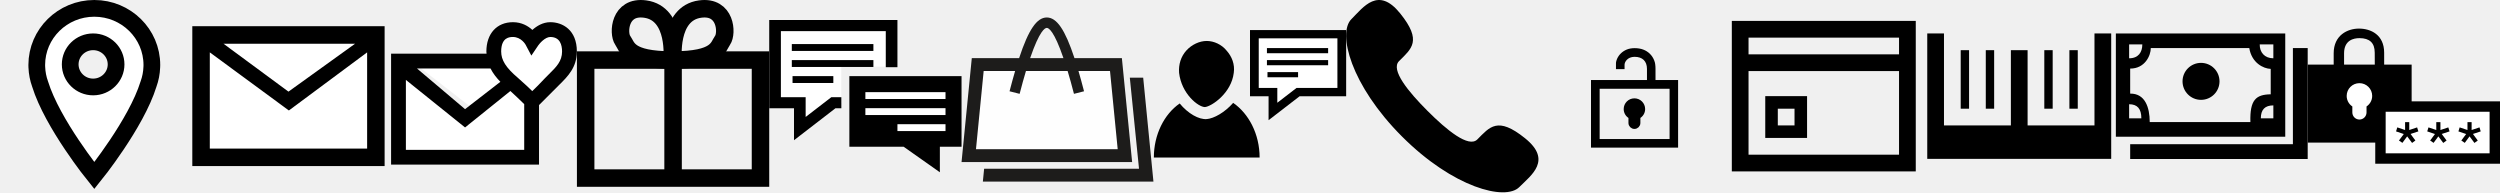
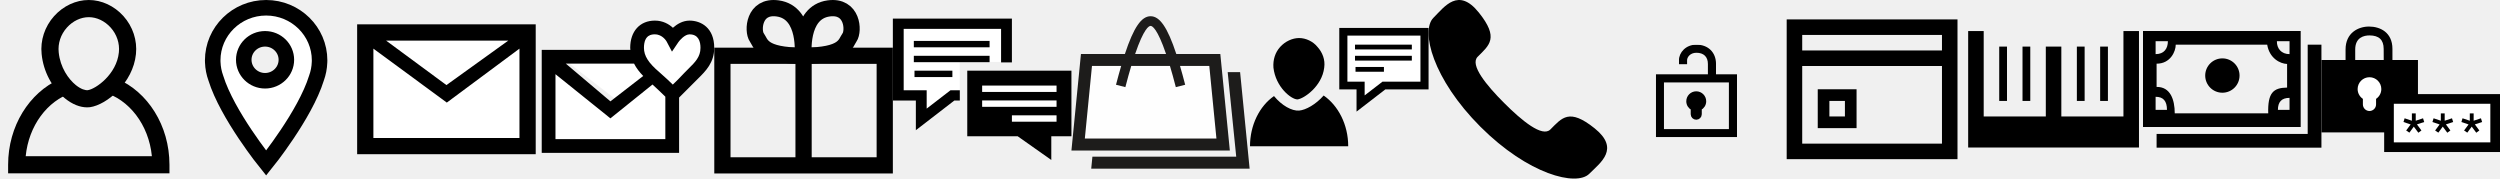
- <svg xmlns="http://www.w3.org/2000/svg" xmlns:xlink="http://www.w3.org/1999/xlink" width="260" height="20" viewBox="0 0 260 20">
-   <svg width="20" height="20" viewBox="0 0 17 23" version="1.1" id="account-address">
-     <defs />
-     <g id="aaPhase-1.5---New-Logo" stroke="none" stroke-width="1" fill="none" fill-rule="evenodd">
-       <g id="aaICONS" transform="translate(-181, -7)" stroke="#000000" fill="#FFFFFF">
-         <g id="aaAddress-Details" transform="translate(182.25, 8)">
-           <g id="aanoun_66472_cc-copy-2">
-             <g id="aaGroup" stroke-width="2">
-               <path d="M7.029,0 C3.228,0 0.146,3.033 0.146,6.774 C0.146,6.854 0.148,6.936 0.152,7.018 C0.178,7.73 0.314,8.413 0.546,9.053 C2.015,13.803 7.029,20 7.029,20 C7.029,20 12.043,13.804 13.512,9.053 C13.744,8.414 13.881,7.73 13.906,7.018 C13.911,6.936 13.913,6.854 13.913,6.774 C13.913,3.033 10.831,0 7.029,0 L7.029,0 Z M6.89,9.401 C5.374,9.401 4.146,8.191 4.146,6.7 C4.146,5.209 5.374,4 6.89,4 C8.405,4 9.634,5.209 9.634,6.7 C9.634,8.191 8.405,9.401 6.89,9.401 L6.89,9.401 Z" id="aaShape" />
-             </g>
-           </g>
-         </g>
-       </g>
-     </g>
-   </svg>
-   <svg width="20" height="20" viewBox="0 0 22 16" version="1.1" id="email" x="20">
-     <defs />
-     <g id="abPhase-1.5---V5" stroke="none" stroke-width="1" fill="none" fill-rule="evenodd">
-       <g id="ab1.5_MyAccount_Desktop-_07_OrdersB_Reserved" transform="translate(-71, -1235)">
-         <g id="abPage-1" transform="translate(71, 1235)">
-           <polygon id="abFill-1" fill="#FFFFFF" points="11 9.637 2 2.989 2 14 20 14 20 2.989" />
-           <polygon id="abFill-2" fill="#FFFFFF" points="18.625 2 3.562 2 11 7.484" />
-           <path d="M0,16 L22,16 L22,0 L0,0 L0,16 Z M3.562,2 L18.625,2 L11,7.484 L3.562,2 Z M20,2.989 L20,14 L2,14 L2,2.989 L11.048,9.637 L20,2.989 Z" id="abFill-3" fill="#000000" />
-         </g>
-       </g>
-     </g>
-   </svg>
-   <svg width="20" height="20" viewBox="0 0 26 20" version="1.1" id="email-pref" x="40">
-     <defs />
-     <g id="acPhase-1.5---New-Logo" stroke="none" stroke-width="1" fill="none" fill-rule="evenodd">
-       <g id="acICONS" transform="translate(-251, -7)">
-         <g id="acEmail-Preferences" transform="translate(251.875, 7)">
-           <g id="acPage-1">
-             <path d="M16.129,9.303 L10,14.23 L2,7.8 L2,17.259 L18,17.259 L18,11.079 C17.434,10.524 16.741,9.858 16.129,9.303" id="acFill-1" fill="#FFFFFF" />
-             <path d="M14.777,8.061 C14.258,7.528 13.787,6.933 13.444,6.258 L4.058,6.258 L10.578,11.311 L14.777,8.061 Z" id="acFill-3" fill="#FFFFFF" />
-             <path d="M23.117,3.964 C23.117,3.068 22.841,2 21.523,2 C20.811,2 20.059,2.896 19.897,3.135 L18.964,4.514 L18.185,3.042 C18.166,3.008 17.594,2 16.476,2 C16.082,2 14.883,2 14.883,3.964 C14.883,5.131 15.532,6.157 17.124,7.508 C18.108,8.377 18.667,8.907 19.084,9.32 C19.55,8.874 20.111,8.326 20.789,7.592 C20.987,7.386 21.176,7.199 21.362,7.015 C22.343,6.046 23.117,5.281 23.117,3.964" id="acFill-5" fill="#FFFFFF" />
-             <path d="M2,17.258 L2,7.799 L10,14.23 L16.129,9.303 C16.74,9.858 17.434,10.524 18,11.078 L18,17.258 L2,17.258 Z M4.057,6.258 L13.443,6.258 C13.786,6.933 14.258,7.527 14.778,8.061 L10.578,11.311 L10,11.758 L3.5,6.258 L4.057,6.258 Z M20.789,7.591 C20.111,8.326 19.55,8.874 19.084,9.32 C18.667,8.907 18.108,8.377 17.124,7.508 C15.532,6.157 14.883,5.131 14.883,3.964 C14.883,2 16.082,2 16.477,2 C17.594,2 18.166,3.008 18.186,3.042 L18.964,4.513 L19.897,3.134 C20.06,2.895 20.812,2 21.523,2 C22.841,2 23.117,3.068 23.117,3.964 C23.117,5.281 22.343,6.046 21.362,7.014 C21.176,7.199 20.987,7.385 20.789,7.591 L20.789,7.591 Z M21.523,0 C20.516,0 19.679,0.528 19.101,1.046 C18.529,0.521 17.663,0 16.477,0 C14.293,0 12.883,1.555 12.883,3.964 C12.883,4.066 12.901,4.159 12.907,4.258 L0,4.258 L0,19.258 L20,19.258 L20,11.207 C21.057,10.148 22.652,8.552 22.769,8.437 C23.869,7.349 25.117,6.117 25.117,3.964 C25.117,1.038 23.182,0 21.523,0 L21.523,0 Z" id="acFill-7" fill="#000000" />
-           </g>
-         </g>
-       </g>
-     </g>
-   </svg>
-   <svg width="20" height="20" viewBox="0 0 22 22" version="1.1" id="gift-credit" x="60">
+ <svg xmlns="http://www.w3.org/2000/svg" xmlns:xlink="http://www.w3.org/1999/xlink" width="280" height="20" viewBox="0 0 280 20">
+   <svg width="20" height="20" viewBox="0 0 20 22" version="1.1" id="account">
+     <defs />
+     <g id="aaStyle-Guide" stroke="none" stroke-width="1" fill="none" fill-rule="evenodd">
+       <g id="aaApp_All_Icons_Black" transform="translate(-31, -408)" fill="#000000">
+         <g id="aaIcon_Account" transform="translate(19, 397)">
+           <g transform="translate(12, 11)">
+             <path d="M11.724,11.343 C12.311,10.929 12.91,10.373 13.416,9.702 C17.186,11.31 19.878,15.454 19.878,20.3 L19.878,21.358 L-0,21.358 L-0,20.3 C-0,15.518 2.621,11.419 6.313,9.767 C6.758,10.451 7.291,11.022 7.847,11.435 C4.825,12.422 2.533,15.494 2.166,19.243 L17.712,19.243 C17.332,15.368 14.896,12.217 11.724,11.343 L11.724,11.343 Z" id="aapath-1" />
+             <path d="M9.939,2.115 C8.957,2.115 7.975,2.582 7.244,3.395 C6.484,4.24 6.115,5.352 6.232,6.443 C6.413,8.315 7.443,9.757 8.347,10.486 C8.983,10.998 9.524,11.141 9.816,11.109 C10.788,10.971 13.374,9.161 13.645,6.451 L13.646,6.443 C13.763,5.352 13.394,4.24 12.634,3.395 C11.903,2.582 10.921,2.115 9.939,2.115 M9.737,13.227 C8.849,13.227 7.904,12.845 7.019,12.132 C5.416,10.839 4.335,8.792 4.129,6.658 C3.949,4.981 4.511,3.272 5.671,1.981 C6.803,0.723 8.358,-0 9.939,-0 C11.52,-0 13.075,0.723 14.207,1.981 C15.367,3.272 15.928,4.979 15.749,6.666 C15.391,10.217 12.158,12.911 10.088,13.206 C9.973,13.22 9.855,13.227 9.737,13.227" id="aaFill-8" />
+           </g>
+         </g>
+       </g>
+     </g>
+   </svg>
+   <svg width="20" height="20" viewBox="0 0 17 23" version="1.1" id="account-address" x="20">
+     <defs />
+     <g id="abPhase-1.5---New-Logo" stroke="none" stroke-width="1" fill="none" fill-rule="evenodd">
+       <g id="abICONS" transform="translate(-181, -7)" stroke="#000000" fill="#FFFFFF">
+         <g id="abAddress-Details" transform="translate(182.25, 8)">
+           <g id="abnoun_66472_cc-copy-2">
+             <g id="abGroup" stroke-width="2">
+               <path d="M7.029,0 C3.228,0 0.146,3.033 0.146,6.774 C0.146,6.854 0.148,6.936 0.152,7.018 C0.178,7.73 0.314,8.413 0.546,9.053 C2.015,13.803 7.029,20 7.029,20 C7.029,20 12.043,13.804 13.512,9.053 C13.744,8.414 13.881,7.73 13.906,7.018 C13.911,6.936 13.913,6.854 13.913,6.774 C13.913,3.033 10.831,0 7.029,0 L7.029,0 Z M6.89,9.401 C5.374,9.401 4.146,8.191 4.146,6.7 C4.146,5.209 5.374,4 6.89,4 C8.405,4 9.634,5.209 9.634,6.7 C9.634,8.191 8.405,9.401 6.89,9.401 L6.89,9.401 Z" id="abShape" />
+             </g>
+           </g>
+         </g>
+       </g>
+     </g>
+   </svg>
+   <svg width="20" height="20" viewBox="0 0 22 16" version="1.1" id="email" x="40">
+     <defs />
+     <g id="acPhase-1.5---V5" stroke="none" stroke-width="1" fill="none" fill-rule="evenodd">
+       <g id="ac1.5_MyAccount_Desktop-_07_OrdersB_Reserved" transform="translate(-71, -1235)">
+         <g id="acPage-1" transform="translate(71, 1235)">
+           <polygon id="acFill-1" fill="#FFFFFF" points="11 9.637 2 2.989 2 14 20 14 20 2.989" />
+           <polygon id="acFill-2" fill="#FFFFFF" points="18.625 2 3.562 2 11 7.484" />
+           <path d="M0,16 L22,16 L22,0 L0,0 L0,16 Z M3.562,2 L18.625,2 L11,7.484 L3.562,2 Z M20,2.989 L20,14 L2,14 L2,2.989 L11.048,9.637 L20,2.989 Z" id="acFill-3" fill="#000000" />
+         </g>
+       </g>
+     </g>
+   </svg>
+   <svg width="20" height="20" viewBox="0 0 26 20" version="1.1" id="email-pref" x="60">
    <defs />
    <g id="adPhase-1.5---New-Logo" stroke="none" stroke-width="1" fill="none" fill-rule="evenodd">
-       <g id="adICONS" transform="translate(-581, -5)" stroke-width="2" stroke="#000000">
-         <g id="adPage-1" transform="translate(582, 6)">
-           <polygon id="adStroke-1" points="0 19.372 20 19.372 20 5.872 0 5.872" />
-           <path d="M10,18.88 L10,5.88" id="adStroke-3" />
-           <path d="M10.016,5.867 C10.016,5.867 9.44,0.536 13.094,0.036 C16.06,-0.37 16.218,2.814 15.666,3.601 C15.115,4.388 15.115,5.854 10.016,5.867 L10.016,5.867 Z" id="adStroke-4" />
-           <path d="M9.883,5.867 C9.883,5.867 10.46,0.536 6.806,0.036 C3.84,-0.37 3.682,2.814 4.234,3.601 C4.785,4.388 4.785,5.854 9.883,5.867 L9.883,5.867 Z" id="adStroke-5" />
-         </g>
-       </g>
-     </g>
-   </svg>
-   <svg width="20" height="20" viewBox="0 0 24 19" version="1.1" id="livechat" x="80">
-     <defs />
-     <g id="aeStyle-Guide" stroke="none" stroke-width="1" fill="none" fill-rule="evenodd">
-       <g id="aeMyAccount_Icons" transform="translate(-28, -731)">
-         <g id="aeIcon_Livechat_2" transform="translate(18, 718)">
-           <g id="aeGroup-2" transform="translate(10, 13)">
-             <g id="aeIcon_Livechat_white" transform="translate(8, 7.5) scale(-1, 1) translate(-8, -7.5) ">
+       <g id="adICONS" transform="translate(-251, -7)">
+         <g id="adEmail-Preferences" transform="translate(251.875, 7)">
+           <g id="adPage-1">
+             <path d="M16.129,9.303 L10,14.23 L2,7.8 L2,17.259 L18,17.259 L18,11.079 C17.434,10.524 16.741,9.858 16.129,9.303" id="adFill-1" fill="#FFFFFF" />
+             <path d="M14.777,8.061 C14.258,7.528 13.787,6.933 13.444,6.258 L4.058,6.258 L10.578,11.311 L14.777,8.061 Z" id="adFill-3" fill="#FFFFFF" />
+             <path d="M23.117,3.964 C23.117,3.068 22.841,2 21.523,2 C20.811,2 20.059,2.896 19.897,3.135 L18.964,4.514 L18.185,3.042 C18.166,3.008 17.594,2 16.476,2 C16.082,2 14.883,2 14.883,3.964 C14.883,5.131 15.532,6.157 17.124,7.508 C18.108,8.377 18.667,8.907 19.084,9.32 C19.55,8.874 20.111,8.326 20.789,7.592 C20.987,7.386 21.176,7.199 21.362,7.015 C22.343,6.046 23.117,5.281 23.117,3.964" id="adFill-5" fill="#FFFFFF" />
+             <path d="M2,17.258 L2,7.799 L10,14.23 L16.129,9.303 C16.74,9.858 17.434,10.524 18,11.078 L18,17.258 L2,17.258 Z M4.057,6.258 L13.443,6.258 C13.786,6.933 14.258,7.527 14.778,8.061 L10.578,11.311 L10,11.758 L3.5,6.258 L4.057,6.258 Z M20.789,7.591 C20.111,8.326 19.55,8.874 19.084,9.32 C18.667,8.907 18.108,8.377 17.124,7.508 C15.532,6.157 14.883,5.131 14.883,3.964 C14.883,2 16.082,2 16.477,2 C17.594,2 18.166,3.008 18.186,3.042 L18.964,4.513 L19.897,3.134 C20.06,2.895 20.812,2 21.523,2 C22.841,2 23.117,3.068 23.117,3.964 C23.117,5.281 22.343,6.046 21.362,7.014 C21.176,7.199 20.987,7.385 20.789,7.591 L20.789,7.591 Z M21.523,0 C20.516,0 19.679,0.528 19.101,1.046 C18.529,0.521 17.663,0 16.477,0 C14.293,0 12.883,1.555 12.883,3.964 C12.883,4.066 12.901,4.159 12.907,4.258 L0,4.258 L0,19.258 L20,19.258 L20,11.207 C21.057,10.148 22.652,8.552 22.769,8.437 C23.869,7.349 25.117,6.117 25.117,3.964 C25.117,1.038 23.182,0 21.523,0 L21.523,0 Z" id="adFill-7" fill="#000000" />
+           </g>
+         </g>
+       </g>
+     </g>
+   </svg>
+   <svg width="20" height="20" viewBox="0 0 22 22" version="1.1" id="gift-credit" x="80">
+     <defs />
+     <g id="aePhase-1.5---New-Logo" stroke="none" stroke-width="1" fill="none" fill-rule="evenodd">
+       <g id="aeICONS" transform="translate(-581, -5)" stroke-width="2" stroke="#000000">
+         <g id="aePage-1" transform="translate(582, 6)">
+           <polygon id="aeStroke-1" points="0 19.372 20 19.372 20 5.872 0 5.872" />
+           <path d="M10,18.88 L10,5.88" id="aeStroke-3" />
+           <path d="M10.016,5.867 C10.016,5.867 9.44,0.536 13.094,0.036 C16.06,-0.37 16.218,2.814 15.666,3.601 C15.115,4.388 15.115,5.854 10.016,5.867 L10.016,5.867 Z" id="aeStroke-4" />
+           <path d="M9.883,5.867 C9.883,5.867 10.46,0.536 6.806,0.036 C3.84,-0.37 3.682,2.814 4.234,3.601 C4.785,4.388 4.785,5.854 9.883,5.867 L9.883,5.867 Z" id="aeStroke-5" />
+         </g>
+       </g>
+     </g>
+   </svg>
+   <svg width="20" height="20" viewBox="0 0 24 19" version="1.1" id="livechat" x="100">
+     <defs />
+     <g id="afStyle-Guide" stroke="none" stroke-width="1" fill="none" fill-rule="evenodd">
+       <g id="afMyAccount_Icons" transform="translate(-28, -731)">
+         <g id="afIcon_Livechat_2" transform="translate(18, 718)">
+           <g id="afGroup-2" transform="translate(10, 13)">
+             <g id="afIcon_Livechat_white" transform="translate(8, 7.5) scale(-1, 1) translate(-8, -7.5) ">
              <g>
-                 <g id="aeRectangle">
-                   <polygon id="aePath-2" fill="#FFFFFF" transform="translate(8.099496, 7.166182) scale(-1, 1) translate(-8.099496, -7.166182) " points="0.64 10.353 3.655 10.353 3.636 13.553 9.186 10.353 9.186 5.821 15.559 5.821 15.559 4.813 15.559 0.78 0.64 0.78" />
-                   <path d="M0,5.888 L0,0 L16,0 L16,11.015 L12.909,11.015 L12.909,15 L7.742,11.015 L7,11.015 L7,9.633 L8.257,9.633 L11.455,12.097 L11.455,9.633 L14.545,9.633 L14.545,1.382 L1.455,1.382 L1.455,5.888 L1.33226763e-15,5.888 Z" id="aeCombined-Shape" fill="#000000" />
+                 <g id="afRectangle">
+                   <polygon id="afPath-2" fill="#FFFFFF" transform="translate(8.099496, 7.166182) scale(-1, 1) translate(-8.099496, -7.166182) " points="0.64 10.353 3.655 10.353 3.636 13.553 9.186 10.353 9.186 5.821 15.559 5.821 15.559 4.813 15.559 0.78 0.64 0.78" />
+                   <path d="M0,5.888 L0,0 L16,0 L16,11.015 L12.909,11.015 L12.909,15 L7.742,11.015 L7,11.015 L7,9.633 L8.257,9.633 L11.455,12.097 L11.455,9.633 L14.545,9.633 L14.545,1.382 L1.455,1.382 L1.455,5.888 L1.33226763e-15,5.888 Z" id="afCombined-Shape" fill="#000000" />
                </g>
-                 <polygon id="aeFill-4" fill="#000000" points="3 3.857 13.182 3.857 13.182 3 3 3" />
-                 <polygon id="aeFill-6" fill="#000000" points="3 5.857 13.182 5.857 13.182 5 3 5" />
-                 <polygon id="aeFill-8" fill="#000000" points="8 7.857 13.091 7.857 13.091 7 8 7" />
-               </g>
-             </g>
-             <g id="aeIcon_Livechat_black" transform="translate(17, 13) scale(-1, 1) translate(-17, -13) translate(10, 7)">
+                 <polygon id="afFill-4" fill="#000000" points="3 3.857 13.182 3.857 13.182 3 3 3" />
+                 <polygon id="afFill-6" fill="#000000" points="3 5.857 13.182 5.857 13.182 5 3 5" />
+                 <polygon id="afFill-8" fill="#000000" points="8 7.857 13.091 7.857 13.091 7 8 7" />
+               </g>
+             </g>
+             <g id="afIcon_Livechat_black" transform="translate(17, 13) scale(-1, 1) translate(-17, -13) translate(10, 7)">
              <g transform="translate(7, 6) scale(-1, 1) translate(-7, -6) ">
                <g>
-                   <polygon id="aeFill-2" fill="#000000" points="0 0 0 8.812 6.774 8.812 11.295 12 11.295 8.812 14 8.812 14 0" />
-                   <polygon id="aeFill-4" fill="#FFFFFF" points="2 2.857 12 2.857 12 2 2 2" />
-                   <polygon id="aeFill-6" fill="#FFFFFF" points="2 4.857 12 4.857 12 4 2 4" />
-                   <polygon id="aeFill-8" fill="#FFFFFF" points="6 6.857 12 6.857 12 6 6 6" />
+                   <polygon id="afFill-2" fill="#000000" points="0 0 0 8.812 6.774 8.812 11.295 12 11.295 8.812 14 8.812 14 0" />
+                   <polygon id="afFill-4" fill="#FFFFFF" points="2 2.857 12 2.857 12 2 2 2" />
+                   <polygon id="afFill-6" fill="#FFFFFF" points="2 4.857 12 4.857 12 4 2 4" />
+                   <polygon id="afFill-8" fill="#FFFFFF" points="6 6.857 12 6.857 12 6 6 6" />
                </g>
              </g>
            </g>
          </g>
        </g>
      </g>
    </g>
  </svg>
-   <svg width="20" height="20" viewBox="0 0 27 24" version="1.1" id="orders" x="100">
-     <defs />
-     <g id="afStyle-Guide" stroke="none" stroke-width="1" fill="none" fill-rule="evenodd">
-       <g id="afApp_Tab" transform="translate(-27, -464)">
-         <g id="aforders" transform="translate(18, 457)">
-           <g id="afIcon_orders" transform="translate(9, 7)">
-             <polygon id="afFill-1" fill="#FEFEFE" points="2.293 7.619 21.668 7.619 22.96 20.286 1.126 20.286" />
-             <polygon id="afFill-2" fill="#1D1C1B" points="23.626 9.405 24.917 22.19 3.171 22.19 2.993 24 26.943 24 25.504 9.405" />
-             <polygon id="afClip-4" points="-3.55271368e-15 21.258 -3.55271368e-15 24 26.943 24 26.943 0.953 -3.55271368e-15 0.953 -3.55271368e-15 21.258 23.951 21.258 23.951 0.953 -0 0.953 -0 21.258" />
-             <path d="M9.631,6.662 L14.308,6.662 C12.989,2.8 12.222,2.416 11.97,2.416 C11.718,2.416 10.95,2.8 9.631,6.662 L9.631,6.662 Z M20.845,8.473 L16.419,8.473 C16.671,9.336 16.935,10.284 17.199,11.315 L15.784,11.675 C15.472,10.452 15.172,9.396 14.896,8.473 L9.043,8.473 C8.768,9.396 8.467,10.452 8.156,11.675 L6.74,11.315 C7.005,10.284 7.268,9.336 7.52,8.473 L3.107,8.473 L2.027,19.447 L21.924,19.447 L20.845,8.473 Z M1.44,6.662 L8.084,6.662 C9.415,2.62 10.59,0.953 11.97,0.953 C13.349,0.953 14.525,2.62 15.856,6.662 L22.512,6.662 L23.951,21.258 L-0,21.258 L1.44,6.662 Z" id="afFill-3" fill="#1D1C1B" />
-           </g>
-         </g>
-       </g>
-     </g>
-   </svg>
-   <svg width="20" height="20" viewBox="0 0 32 22" version="1.1" id="personal-assistant" x="120">
+   <svg width="20" height="20" viewBox="0 0 27 24" version="1.1" id="orders" x="120">
    <defs />
    <g id="agStyle-Guide" stroke="none" stroke-width="1" fill="none" fill-rule="evenodd">
-       <g id="agMyAccount_Icons" transform="translate(-24, -863)">
-         <g id="agPersonalAssistant" transform="translate(18, 852)">
-           <g id="agGroup-5" transform="translate(6, 11)">
-             <g id="agIcon_PersonalAssistant" transform="translate(0, 1)" fill="#000000">
-               <path d="M0,20.216 L17.6,20.216 C17.6,16.316 15.8,12.916 13.2,11.116 C11.8,12.716 10,13.716 8.8,13.816 C7.5,13.916 5.7,12.916 4.3,11.216 C1.7,13.016 0,16.416 0,20.216" id="agFill-9" />
-               <path d="M8.8,0.816 C7.6,0.816 6.3,1.416 5.4,2.416 C4.5,3.416 4.1,4.716 4.2,6.116 C4.6,9.616 7.4,11.816 8.5,11.816 C9.6,11.716 12.9,9.516 13.3,6.116 C13.5,4.716 13,3.416 12.1,2.416 C11.3,1.416 10,0.816 8.8,0.816" id="agFill-11" />
-             </g>
-             <g id="agIcon_PersonalAssistant_bubble" transform="translate(24, 7.5) scale(-1, 1) translate(-24, -7.5) translate(16, 0)">
-               <polygon id="agFill-1" fill="#FFFFFF" points="15.273 9.812 12.182 9.812 12.182 12.857 8 9.812 0.727 9.812 0.727 0.714 15.273 0.714" />
-               <path d="M0,0 L0,11.015 L7.742,11.015 L12.909,15 L12.909,11.015 L16,11.015 L16,0 L0,0 Z M1.455,1.382 L14.545,1.382 L14.545,9.633 L11.455,9.633 L11.455,12.097 L8.257,9.633 L1.455,9.633 L1.455,1.382 Z" id="agFill-2" fill="#000000" />
-               <polygon id="agFill-4" fill="#000000" points="3 3.857 13.182 3.857 13.182 3 3 3" />
-               <polygon id="agFill-6" fill="#000000" points="3 5.857 13.182 5.857 13.182 5 3 5" />
-               <polygon id="agFill-8" fill="#000000" points="8 7.857 13.091 7.857 13.091 7 8 7" />
-             </g>
-           </g>
-         </g>
-       </g>
-     </g>
-   </svg>
-   <svg width="20" height="20" viewBox="0 0 20 20" version="1.1" id="phone" x="140">
-     <defs />
-     <g id="ahProduct-Page" stroke="none" stroke-width="1" fill="none" fill-rule="evenodd">
-       <g id="ahDelivery_Returns_Closed-Copy" transform="translate(-71, -1528)" fill="#000000">
-         <g id="ahContact-Us" transform="translate(1, 1498)">
-           <g id="ahcall-customer-care-copy" transform="translate(0, 3)">
-             <g id="ahIcon-/phone" transform="translate(70, 27)">
-               <path d="M6.359,14.501 C5.061,13.204 4.262,12.074 1.402,14.372 C-1.457,16.671 0.739,18.203 1.996,19.46 C3.446,20.909 8.851,19.536 14.194,14.194 C19.536,8.851 20.91,3.446 19.459,1.995 C18.202,0.739 16.671,-1.457 14.373,1.403 C12.074,4.261 13.203,5.061 14.501,6.358 C15.407,7.264 13.515,9.556 11.536,11.535 C9.556,13.515 7.264,15.407 6.359,14.501 Z" id="ahShape" transform="translate(10, 10) scale(-1, 1) translate(-10, -10) " />
-             </g>
-           </g>
-         </g>
-       </g>
-     </g>
-   </svg>
-   <svg width="20" height="20" viewBox="0 0 44 44" version="1.1" id="reserved-items" x="160">
+       <g id="agApp_Tab" transform="translate(-27, -464)">
+         <g id="agorders" transform="translate(18, 457)">
+           <g id="agIcon_orders" transform="translate(9, 7)">
+             <polygon id="agFill-1" fill="#FEFEFE" points="2.293 7.619 21.668 7.619 22.96 20.286 1.126 20.286" />
+             <polygon id="agFill-2" fill="#1D1C1B" points="23.626 9.405 24.917 22.19 3.171 22.19 2.993 24 26.943 24 25.504 9.405" />
+             <polygon id="agClip-4" points="-3.55271368e-15 21.258 -3.55271368e-15 24 26.943 24 26.943 0.953 -3.55271368e-15 0.953 -3.55271368e-15 21.258 23.951 21.258 23.951 0.953 -0 0.953 -0 21.258" />
+             <path d="M9.631,6.662 L14.308,6.662 C12.989,2.8 12.222,2.416 11.97,2.416 C11.718,2.416 10.95,2.8 9.631,6.662 L9.631,6.662 Z M20.845,8.473 L16.419,8.473 C16.671,9.336 16.935,10.284 17.199,11.315 L15.784,11.675 C15.472,10.452 15.172,9.396 14.896,8.473 L9.043,8.473 C8.768,9.396 8.467,10.452 8.156,11.675 L6.74,11.315 C7.005,10.284 7.268,9.336 7.52,8.473 L3.107,8.473 L2.027,19.447 L21.924,19.447 L20.845,8.473 Z M1.44,6.662 L8.084,6.662 C9.415,2.62 10.59,0.953 11.97,0.953 C13.349,0.953 14.525,2.62 15.856,6.662 L22.512,6.662 L23.951,21.258 L-0,21.258 L1.44,6.662 Z" id="agFill-3" fill="#1D1C1B" />
+           </g>
+         </g>
+       </g>
+     </g>
+   </svg>
+   <svg width="20" height="20" viewBox="0 0 32 22" version="1.1" id="personal-assistant" x="140">
+     <defs />
+     <g id="ahStyle-Guide" stroke="none" stroke-width="1" fill="none" fill-rule="evenodd">
+       <g id="ahMyAccount_Icons" transform="translate(-24, -863)">
+         <g id="ahPersonalAssistant" transform="translate(18, 852)">
+           <g id="ahGroup-5" transform="translate(6, 11)">
+             <g id="ahIcon_PersonalAssistant" transform="translate(0, 1)" fill="#000000">
+               <path d="M0,20.216 L17.6,20.216 C17.6,16.316 15.8,12.916 13.2,11.116 C11.8,12.716 10,13.716 8.8,13.816 C7.5,13.916 5.7,12.916 4.3,11.216 C1.7,13.016 0,16.416 0,20.216" id="ahFill-9" />
+               <path d="M8.8,0.816 C7.6,0.816 6.3,1.416 5.4,2.416 C4.5,3.416 4.1,4.716 4.2,6.116 C4.6,9.616 7.4,11.816 8.5,11.816 C9.6,11.716 12.9,9.516 13.3,6.116 C13.5,4.716 13,3.416 12.1,2.416 C11.3,1.416 10,0.816 8.8,0.816" id="ahFill-11" />
+             </g>
+             <g id="ahIcon_PersonalAssistant_bubble" transform="translate(24, 7.5) scale(-1, 1) translate(-24, -7.5) translate(16, 0)">
+               <polygon id="ahFill-1" fill="#FFFFFF" points="15.273 9.812 12.182 9.812 12.182 12.857 8 9.812 0.727 9.812 0.727 0.714 15.273 0.714" />
+               <path d="M0,0 L0,11.015 L7.742,11.015 L12.909,15 L12.909,11.015 L16,11.015 L16,0 L0,0 Z M1.455,1.382 L14.545,1.382 L14.545,9.633 L11.455,9.633 L11.455,12.097 L8.257,9.633 L1.455,9.633 L1.455,1.382 Z" id="ahFill-2" fill="#000000" />
+               <polygon id="ahFill-4" fill="#000000" points="3 3.857 13.182 3.857 13.182 3 3 3" />
+               <polygon id="ahFill-6" fill="#000000" points="3 5.857 13.182 5.857 13.182 5 3 5" />
+               <polygon id="ahFill-8" fill="#000000" points="8 7.857 13.091 7.857 13.091 7 8 7" />
+             </g>
+           </g>
+         </g>
+       </g>
+     </g>
+   </svg>
+   <svg width="20" height="20" viewBox="0 0 20 20" version="1.1" id="phone" x="160">
+     <defs />
+     <g id="aiProduct-Page" stroke="none" stroke-width="1" fill="none" fill-rule="evenodd">
+       <g id="aiDelivery_Returns_Closed-Copy" transform="translate(-71, -1528)" fill="#000000">
+         <g id="aiContact-Us" transform="translate(1, 1498)">
+           <g id="aicall-customer-care-copy" transform="translate(0, 3)">
+             <g id="aiIcon-/phone" transform="translate(70, 27)">
+               <path d="M6.359,14.501 C5.061,13.204 4.262,12.074 1.402,14.372 C-1.457,16.671 0.739,18.203 1.996,19.46 C3.446,20.909 8.851,19.536 14.194,14.194 C19.536,8.851 20.91,3.446 19.459,1.995 C18.202,0.739 16.671,-1.457 14.373,1.403 C12.074,4.261 13.203,5.061 14.501,6.358 C15.407,7.264 13.515,9.556 11.536,11.535 C9.556,13.515 7.264,15.407 6.359,14.501 Z" id="aiShape" transform="translate(10, 10) scale(-1, 1) translate(-10, -10) " />
+             </g>
+           </g>
+         </g>
+       </g>
+     </g>
+   </svg>
+   <svg width="20" height="20" viewBox="0 0 44 44" version="1.1" id="reserved-items" x="180">
    <defs>
-       <polygon id="aipath-1" points="9.828 0.19 0.698 0.19 0.698 8.107 9.828 8.107 9.828 0.19" />
-       <polygon id="aipath-3" points="0 23.81 20 23.81 20 1 0 1" />
+       <polygon id="ajpath-1" points="9.828 0.19 0.698 0.19 0.698 8.107 9.828 8.107 9.828 0.19" />
+       <polygon id="ajpath-3" points="0 23.81 20 23.81 20 1 0 1" />
    </defs>
-     <g id="aiStyle-Guide" stroke="none" stroke-width="1" fill="none" fill-rule="evenodd">
-       <g id="aiMyAccount_Icons" transform="translate(-18, -81)">
-         <g id="aiReservedItems" transform="translate(18, 81)">
-           <g id="aiGroup-45" transform="translate(12, 10)">
-             <g id="aiPage-1">
-               <g id="aiGroup-3" transform="translate(5, 0.8101)">
-                 <mask id="aimask-2" fill="white">
-                   <use xlink:href="#aipath-1" />
+     <g id="ajStyle-Guide" stroke="none" stroke-width="1" fill="none" fill-rule="evenodd">
+       <g id="ajMyAccount_Icons" transform="translate(-18, -81)">
+         <g id="ajReservedItems" transform="translate(18, 81)">
+           <g id="ajGroup-45" transform="translate(12, 10)">
+             <g id="ajPage-1">
+               <g id="ajGroup-3" transform="translate(5, 0.8101)">
+                 <mask id="ajmask-2" fill="white">
+                   <use xlink:href="#ajpath-1" />
                </mask>
-                 <g id="aiClip-2" />
-                 <path d="M9.828,8.107 L7.828,8.107 L7.826,4.945 C7.826,3.194 6.796,2.19 5,2.19 C3.373,2.19 2.698,3.372 2.698,4.004 L2.698,5.004 L0.698,5.004 L0.698,4.004 C0.698,2.17 2.343,0.19 5,0.19 C7.887,0.19 9.826,2.101 9.826,4.945 L9.828,8.107 Z" id="aiFill-1" fill="#000000" mask="url(#aimask-2)" />
-               </g>
-               <mask id="aimask-4" fill="white">
-                 <use xlink:href="#aipath-3" />
+                 <g id="ajClip-2" />
+                 <path d="M9.828,8.107 L7.828,8.107 L7.826,4.945 C7.826,3.194 6.796,2.19 5,2.19 C3.373,2.19 2.698,3.372 2.698,4.004 L2.698,5.004 L0.698,5.004 L0.698,4.004 C0.698,2.17 2.343,0.19 5,0.19 C7.887,0.19 9.826,2.101 9.826,4.945 L9.828,8.107 Z" id="ajFill-1" fill="#000000" mask="url(#ajmask-2)" />
+               </g>
+               <mask id="ajmask-4" fill="white">
+                 <use xlink:href="#ajpath-3" />
              </mask>
-               <g id="aiClip-7" />
-               <path d="M2,21.81 L18,21.81 L18,10.31 L2,10.31 L2,21.81 Z M0,23.81 L20,23.81 L20,8.31 L0,8.31 L0,23.81 Z" id="aiFill-6" fill="#000000" mask="url(#aimask-4)" />
-             </g>
-             <path d="M10.82,16.698 L10.82,18.135 C10.82,18.61 10.43,19 9.955,19 C9.479,19 9.09,18.61 9.09,18.135 L9.09,16.698 C8.446,16.378 8,15.721 8,14.954 C8,13.874 8.875,13 9.955,13 C11.033,13 11.909,13.874 11.909,14.954 C11.909,15.721 11.463,16.378 10.82,16.698 L10.82,16.698 Z" id="aiPath" stroke="#000000" fill="#000000" />
-           </g>
-         </g>
-       </g>
-     </g>
-   </svg>
-   <svg width="20" height="20" viewBox="0 0 23 18" version="1.1" id="save-payment" x="180">
+               <g id="ajClip-7" />
+               <path d="M2,21.81 L18,21.81 L18,10.31 L2,10.31 L2,21.81 Z M0,23.81 L20,23.81 L20,8.31 L0,8.31 L0,23.81 Z" id="ajFill-6" fill="#000000" mask="url(#ajmask-4)" />
+             </g>
+             <path d="M10.82,16.698 L10.82,18.135 C10.82,18.61 10.43,19 9.955,19 C9.479,19 9.09,18.61 9.09,18.135 L9.09,16.698 C8.446,16.378 8,15.721 8,14.954 C8,13.874 8.875,13 9.955,13 C11.033,13 11.909,13.874 11.909,14.954 C11.909,15.721 11.463,16.378 10.82,16.698 L10.82,16.698 Z" id="ajPath" stroke="#000000" fill="#000000" />
+           </g>
+         </g>
+       </g>
+     </g>
+   </svg>
+   <svg width="20" height="20" viewBox="0 0 23 18" version="1.1" id="save-payment" x="200">
    <defs>
-       <rect id="ajpath-1" x="4" y="9" width="5" height="5" />
-       <mask id="ajmask-2" maskContentUnits="userSpaceOnUse" maskUnits="objectBoundingBox" x="0" y="0" width="5" height="5" fill="white">
-         <use xlink:href="#ajpath-1" />
+       <rect id="akpath-1" x="4" y="9" width="5" height="5" />
+       <mask id="akmask-2" maskContentUnits="userSpaceOnUse" maskUnits="objectBoundingBox" x="0" y="0" width="5" height="5" fill="white">
+         <use xlink:href="#akpath-1" />
      </mask>
    </defs>
-     <g id="ajPhase-1.5---New-Logo" stroke="none" stroke-width="1" fill="none" fill-rule="evenodd">
-       <g id="ajICONS" transform="translate(-411, -8)">
-         <g id="ajPayment-Details" transform="translate(411.125, 8)">
-           <g id="ajGroup-6">
-             <use id="ajRectangle-150" stroke="#000000" mask="url(#ajmask-2)" stroke-width="3" xlink:href="#ajpath-1" />
-             <g id="ajPage-1" fill="#000000">
-               <path d="M0,18 L22,18 L22,0 L0,0 L0,18 Z M2,4 L20,4 L20,2 L2,2 L2,4 Z M2,16 L20,16 L20,6 L2,6 L2,16 Z" id="ajFill-1" />
-             </g>
-           </g>
-         </g>
-       </g>
-     </g>
-   </svg>
-   <svg width="20" height="20" viewBox="0 0 23 15" version="1.1" id="size-pref" x="200">
-     <defs />
    <g id="akPhase-1.5---New-Logo" stroke="none" stroke-width="1" fill="none" fill-rule="evenodd">
-       <g id="akICONS" transform="translate(-333, -11)" fill="#000000">
-         <g id="akSize-Preferences" transform="translate(333.5, 11)">
-           <g id="akPage-1">
-             <polygon id="akFill-1" points="20 -0 20 11.001 12 11.001 12 2.001 10 2.001 10 11.001 2 11.001 2 -0 -0 -0 -0 11.001 -0 14 -0 15 22 15 22 -0" />
-             <polygon id="akFill-2" points="14 9 15 9 15 2.001 14 2.001" />
-             <polygon id="akFill-3" points="17 9 18 9 18 2.001 17 2.001" />
-             <polygon id="akFill-4" points="4 9 5.001 9 5.001 2.001 4 2.001" />
-             <polygon id="akFill-5" points="7 9 8 9 8 2.001 7 2.001" />
-           </g>
-         </g>
-       </g>
-     </g>
-   </svg>
-   <svg width="20" height="20" viewBox="0 0 26 17" version="1.1" id="store-credit" x="220">
+       <g id="akICONS" transform="translate(-411, -8)">
+         <g id="akPayment-Details" transform="translate(411.125, 8)">
+           <g id="akGroup-6">
+             <use id="akRectangle-150" stroke="#000000" mask="url(#akmask-2)" stroke-width="3" xlink:href="#akpath-1" />
+             <g id="akPage-1" fill="#000000">
+               <path d="M0,18 L22,18 L22,0 L0,0 L0,18 Z M2,4 L20,4 L20,2 L2,2 L2,4 Z M2,16 L20,16 L20,6 L2,6 L2,16 Z" id="akFill-1" />
+             </g>
+           </g>
+         </g>
+       </g>
+     </g>
+   </svg>
+   <svg width="20" height="20" viewBox="0 0 23 15" version="1.1" id="size-pref" x="220">
+     <defs />
+     <g id="alPhase-1.5---New-Logo" stroke="none" stroke-width="1" fill="none" fill-rule="evenodd">
+       <g id="alICONS" transform="translate(-333, -11)" fill="#000000">
+         <g id="alSize-Preferences" transform="translate(333.5, 11)">
+           <g id="alPage-1">
+             <polygon id="alFill-1" points="20 -0 20 11.001 12 11.001 12 2.001 10 2.001 10 11.001 2 11.001 2 -0 -0 -0 -0 11.001 -0 14 -0 15 22 15 22 -0" />
+             <polygon id="alFill-2" points="14 9 15 9 15 2.001 14 2.001" />
+             <polygon id="alFill-3" points="17 9 18 9 18 2.001 17 2.001" />
+             <polygon id="alFill-4" points="4 9 5.001 9 5.001 2.001 4 2.001" />
+             <polygon id="alFill-5" points="7 9 8 9 8 2.001 7 2.001" />
+           </g>
+         </g>
+       </g>
+     </g>
+   </svg>
+   <svg width="20" height="20" viewBox="0 0 26 17" version="1.1" id="store-credit" x="240">
    <defs>
-       <polygon id="alpath-1" points="0 0 0 14 23 14 23 0 11.5 0" />
+       <polygon id="ampath-1" points="0 0 0 14 23 14 23 0 11.5 0" />
    </defs>
-     <g id="alPhase-1.5---New-Logo" stroke="none" stroke-width="1" fill="none" fill-rule="evenodd">
-       <g id="alICONS" transform="translate(-660, -9)">
-         <g id="alStore-Credit" transform="translate(660, 9)">
-           <g id="alGroup-4">
-             <g id="alPage-1-Copy-3">
-               <polygon id="alFill-3" fill="#000000" points="26 17 2 17 2 15 24 15 24 2 26 2" />
-               <g id="alGroup-7">
-                 <mask id="almask-2" fill="white">
-                   <use xlink:href="#alpath-1" />
+     <g id="amPhase-1.5---New-Logo" stroke="none" stroke-width="1" fill="none" fill-rule="evenodd">
+       <g id="amICONS" transform="translate(-660, -9)">
+         <g id="amStore-Credit" transform="translate(660, 9)">
+           <g id="amGroup-4">
+             <g id="amPage-1-Copy-3">
+               <polygon id="amFill-3" fill="#000000" points="26 17 2 17 2 15 24 15 24 2 26 2" />
+               <g id="amGroup-7">
+                 <mask id="ammask-2" fill="white">
+                   <use xlink:href="#ampath-1" />
                </mask>
-                 <g id="alClip-6" />
-                 <path d="M19.664,11.5 C19.664,10.313 20.226,9.75 21.357,9.75 L21.357,11.5 L19.664,11.5 Z M1.857,9.594 C2.96,9.593 3.511,10.188 3.511,11.5 L1.857,11.5 L1.857,9.594 Z M3.643,1.5 C3.643,2.562 3.105,3.381 1.857,3.381 L1.857,1.5 L3.643,1.5 Z M21.357,3.381 C20.168,3.381 19.496,2.566 19.515,1.5 L21.357,1.5 L21.357,3.381 Z M18.253,12 L4.643,12 C4.643,10 4,8.125 2,8.156 L2,4.772 C4,4.781 4.788,3 4.788,2 L18.103,2 C18.43,4 20,4.781 21,4.813 L21,8.25 C19,8.281 18.165,9 18.253,12 L18.253,12 Z M-0,14 L23,14 L23,0 L-0,0 L-0,14 Z" id="alFill-5" fill="#000000" mask="url(#almask-2)" />
-               </g>
-             </g>
-             <circle id="alOval-20" fill="#000000" cx="11.578" cy="6.5" r="2.5" />
-           </g>
-         </g>
-       </g>
-     </g>
-   </svg>
-   <svg width="20" height="20" viewBox="0 0 37 26" version="1.1" id="update-password" x="240">
-     <defs />
-     <g id="amStyle-Guide" stroke="none" stroke-width="1" fill="none" fill-rule="evenodd">
-       <g id="amApp_Tab" transform="translate(-22, -527)">
-         <g id="amPassword&amp;LogIn" transform="translate(15, 516)">
-           <g transform="translate(7, 11)" id="amPage-1">
+                 <g id="amClip-6" />
+                 <path d="M19.664,11.5 C19.664,10.313 20.226,9.75 21.357,9.75 L21.357,11.5 L19.664,11.5 Z M1.857,9.594 C2.96,9.593 3.511,10.188 3.511,11.5 L1.857,11.5 L1.857,9.594 Z M3.643,1.5 C3.643,2.562 3.105,3.381 1.857,3.381 L1.857,1.5 L3.643,1.5 Z M21.357,3.381 C20.168,3.381 19.496,2.566 19.515,1.5 L21.357,1.5 L21.357,3.381 Z M18.253,12 L4.643,12 C4.643,10 4,8.125 2,8.156 L2,4.772 C4,4.781 4.788,3 4.788,2 L18.103,2 C18.43,4 20,4.781 21,4.813 L21,8.25 C19,8.281 18.165,9 18.253,12 L18.253,12 Z M-0,14 L23,14 L23,0 L-0,0 L-0,14 Z" id="amFill-5" fill="#000000" mask="url(#ammask-2)" />
+               </g>
+             </g>
+             <circle id="amOval-20" fill="#000000" cx="11.578" cy="6.5" r="2.5" />
+           </g>
+         </g>
+       </g>
+     </g>
+   </svg>
+   <svg width="20" height="20" viewBox="0 0 37 26" version="1.1" id="update-password" x="260">
+     <defs />
+     <g id="anStyle-Guide" stroke="none" stroke-width="1" fill="none" fill-rule="evenodd">
+       <g id="anApp_Tab" transform="translate(-22, -527)">
+         <g id="anPassword&amp;LogIn" transform="translate(15, 516)">
+           <g transform="translate(7, 11)" id="anPage-1">
            <g>
-               <g id="amlock">
-                 <path d="M7,4.756 C7,2.217 8.858,1.838 9.955,1.838 C11.902,1.838 12.898,2.735 12.898,4.634 L12.909,6.933 L7,6.933 L7,4.756 L7,4.756 Z M14.714,6.933 L14.712,4.634 C14.712,1.192 12.149,0 9.857,0 C7.669,0 5,1.27 5,4.756 L5,6.933 L0,6.933 L0,21.933 L20,21.933 L20,6.933 L14.714,6.933 L14.714,6.933 Z" id="amFill-1" fill="#000000" />
-                 <path d="M10.82,14.698 L10.82,16.135 C10.82,16.61 10.43,17 9.955,17 C9.479,17 9.09,16.61 9.09,16.135 L9.09,14.698 C8.446,14.378 8,13.721 8,12.954 C8,11.874 8.875,11 9.955,11 C11.033,11 11.909,11.874 11.909,12.954 C11.909,13.721 11.463,14.378 10.82,14.698 L10.82,14.698 Z" id="amPath" stroke="#FFFFFF" fill="#FFFFFF" />
-               </g>
-               <g id="amsquare" transform="translate(14, 15)">
-                 <polygon id="amFill-5" fill="#FFFFFF" points="0 10 22 10 22 0 0 0" />
-                 <polygon id="amStroke-7" stroke="#000000" stroke-width="2" points="0 10 22 10 22 0 0 0" />
+               <g id="anlock">
+                 <path d="M7,4.756 C7,2.217 8.858,1.838 9.955,1.838 C11.902,1.838 12.898,2.735 12.898,4.634 L12.909,6.933 L7,6.933 L7,4.756 L7,4.756 Z M14.714,6.933 L14.712,4.634 C14.712,1.192 12.149,0 9.857,0 C7.669,0 5,1.27 5,4.756 L5,6.933 L0,6.933 L0,21.933 L20,21.933 L20,6.933 L14.714,6.933 L14.714,6.933 Z" id="anFill-1" fill="#000000" />
+                 <path d="M10.82,14.698 L10.82,16.135 C10.82,16.61 10.43,17 9.955,17 C9.479,17 9.09,16.61 9.09,16.135 L9.09,14.698 C8.446,14.378 8,13.721 8,12.954 C8,11.874 8.875,11 9.955,11 C11.033,11 11.909,11.874 11.909,12.954 C11.909,13.721 11.463,14.378 10.82,14.698 L10.82,14.698 Z" id="anPath" stroke="#FFFFFF" fill="#FFFFFF" />
+               </g>
+               <g id="ansquare" transform="translate(14, 15)">
+                 <polygon id="anFill-5" fill="#FFFFFF" points="0 10 22 10 22 0 0 0" />
+                 <polygon id="anStroke-7" stroke="#000000" stroke-width="2" points="0 10 22 10 22 0 0 0" />
              </g>
              <polygon fill="#000000" points="18.741 18 18.741 19.515 17.239 19.009 17 19.781 18.488 20.286 17.558 21.535 18.222 21.986 19.14 20.737 20.083 22 20.721 21.535 19.79 20.273 21.292 19.781 21.053 19.009 19.539 19.515 19.539 18" />
-               <polygon id="amPage-1-Copy" fill="#000000" points="24.741 18 24.741 19.515 23.239 19.009 23 19.781 24.488 20.286 23.558 21.535 24.222 21.986 25.14 20.737 26.083 22 26.721 21.535 25.79 20.273 27.292 19.781 27.053 19.009 25.539 19.515 25.539 18" />
-               <polygon id="amPage-1-Copy-3" fill="#000000" points="30.741 18 30.741 19.515 29.239 19.009 29 19.781 30.488 20.286 29.558 21.535 30.222 21.986 31.14 20.737 32.083 22 32.721 21.535 31.79 20.273 33.292 19.781 33.053 19.009 31.539 19.515 31.539 18" />
+               <polygon id="anPage-1-Copy" fill="#000000" points="24.741 18 24.741 19.515 23.239 19.009 23 19.781 24.488 20.286 23.558 21.535 24.222 21.986 25.14 20.737 26.083 22 26.721 21.535 25.79 20.273 27.292 19.781 27.053 19.009 25.539 19.515 25.539 18" />
+               <polygon id="anPage-1-Copy-3" fill="#000000" points="30.741 18 30.741 19.515 29.239 19.009 29 19.781 30.488 20.286 29.558 21.535 30.222 21.986 31.14 20.737 32.083 22 32.721 21.535 31.79 20.273 33.292 19.781 33.053 19.009 31.539 19.515 31.539 18" />
            </g>
          </g>
        </g>
      </g>
    </g>
  </svg>
</svg>
